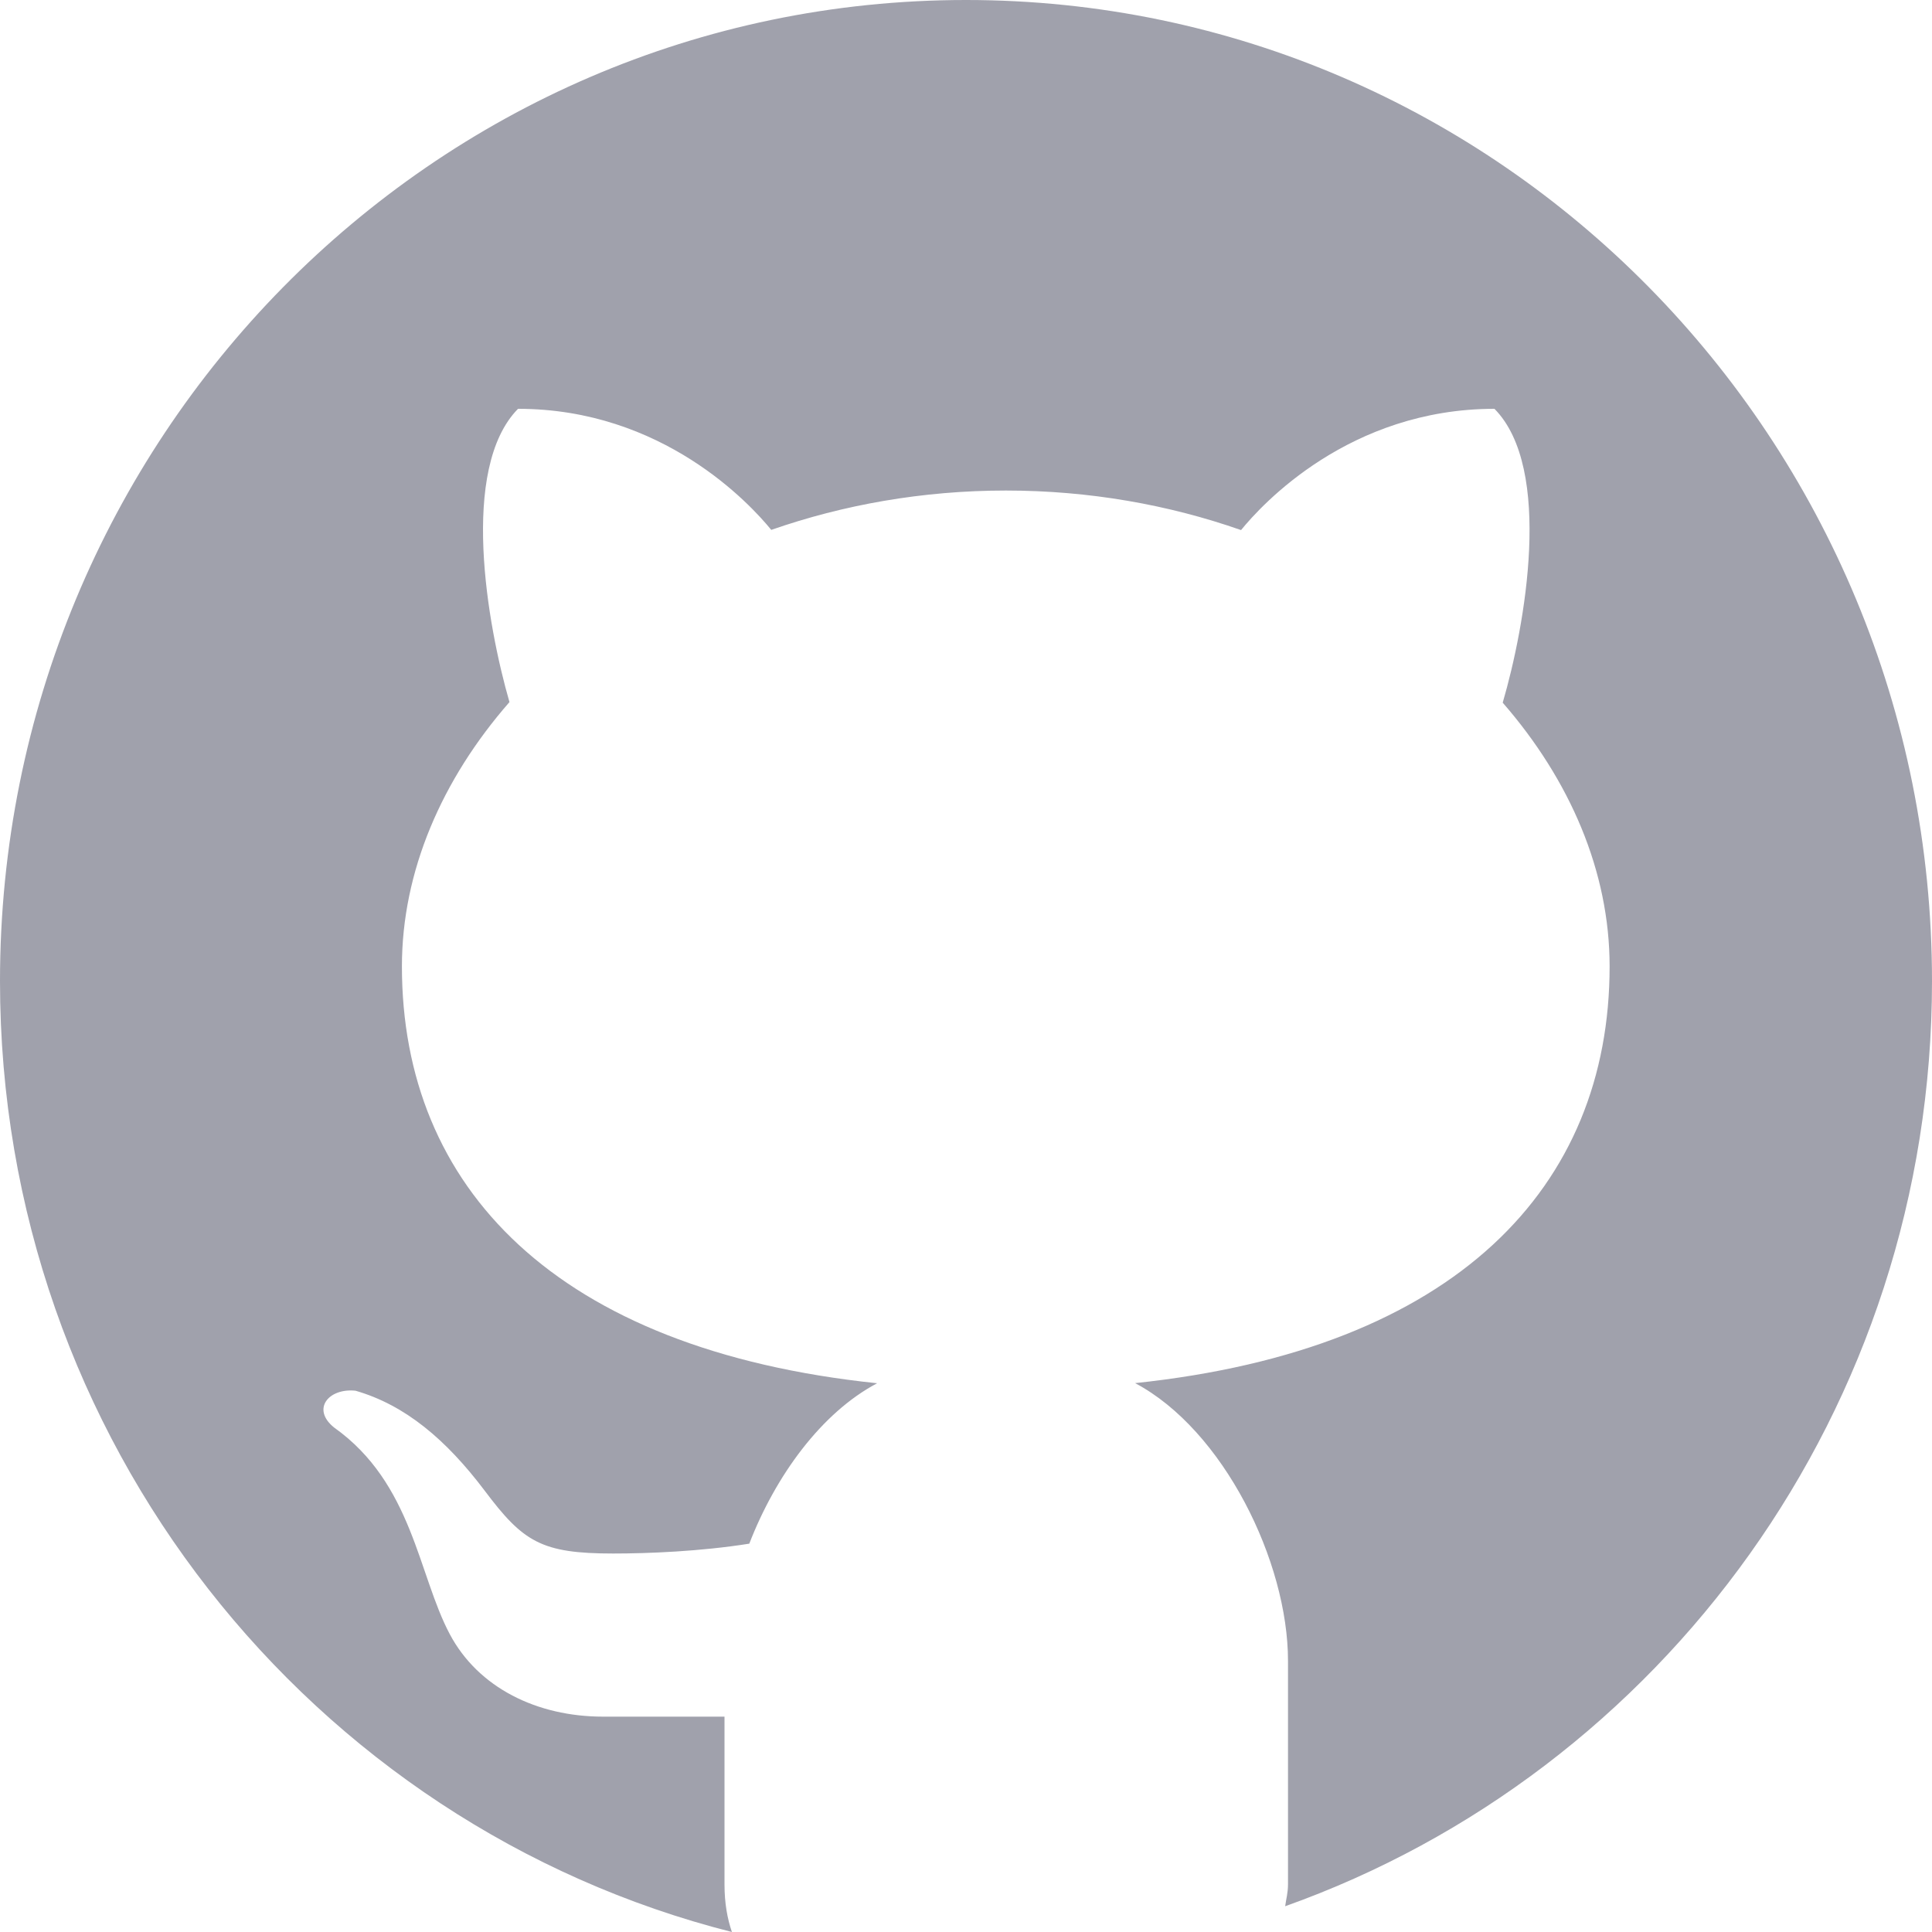
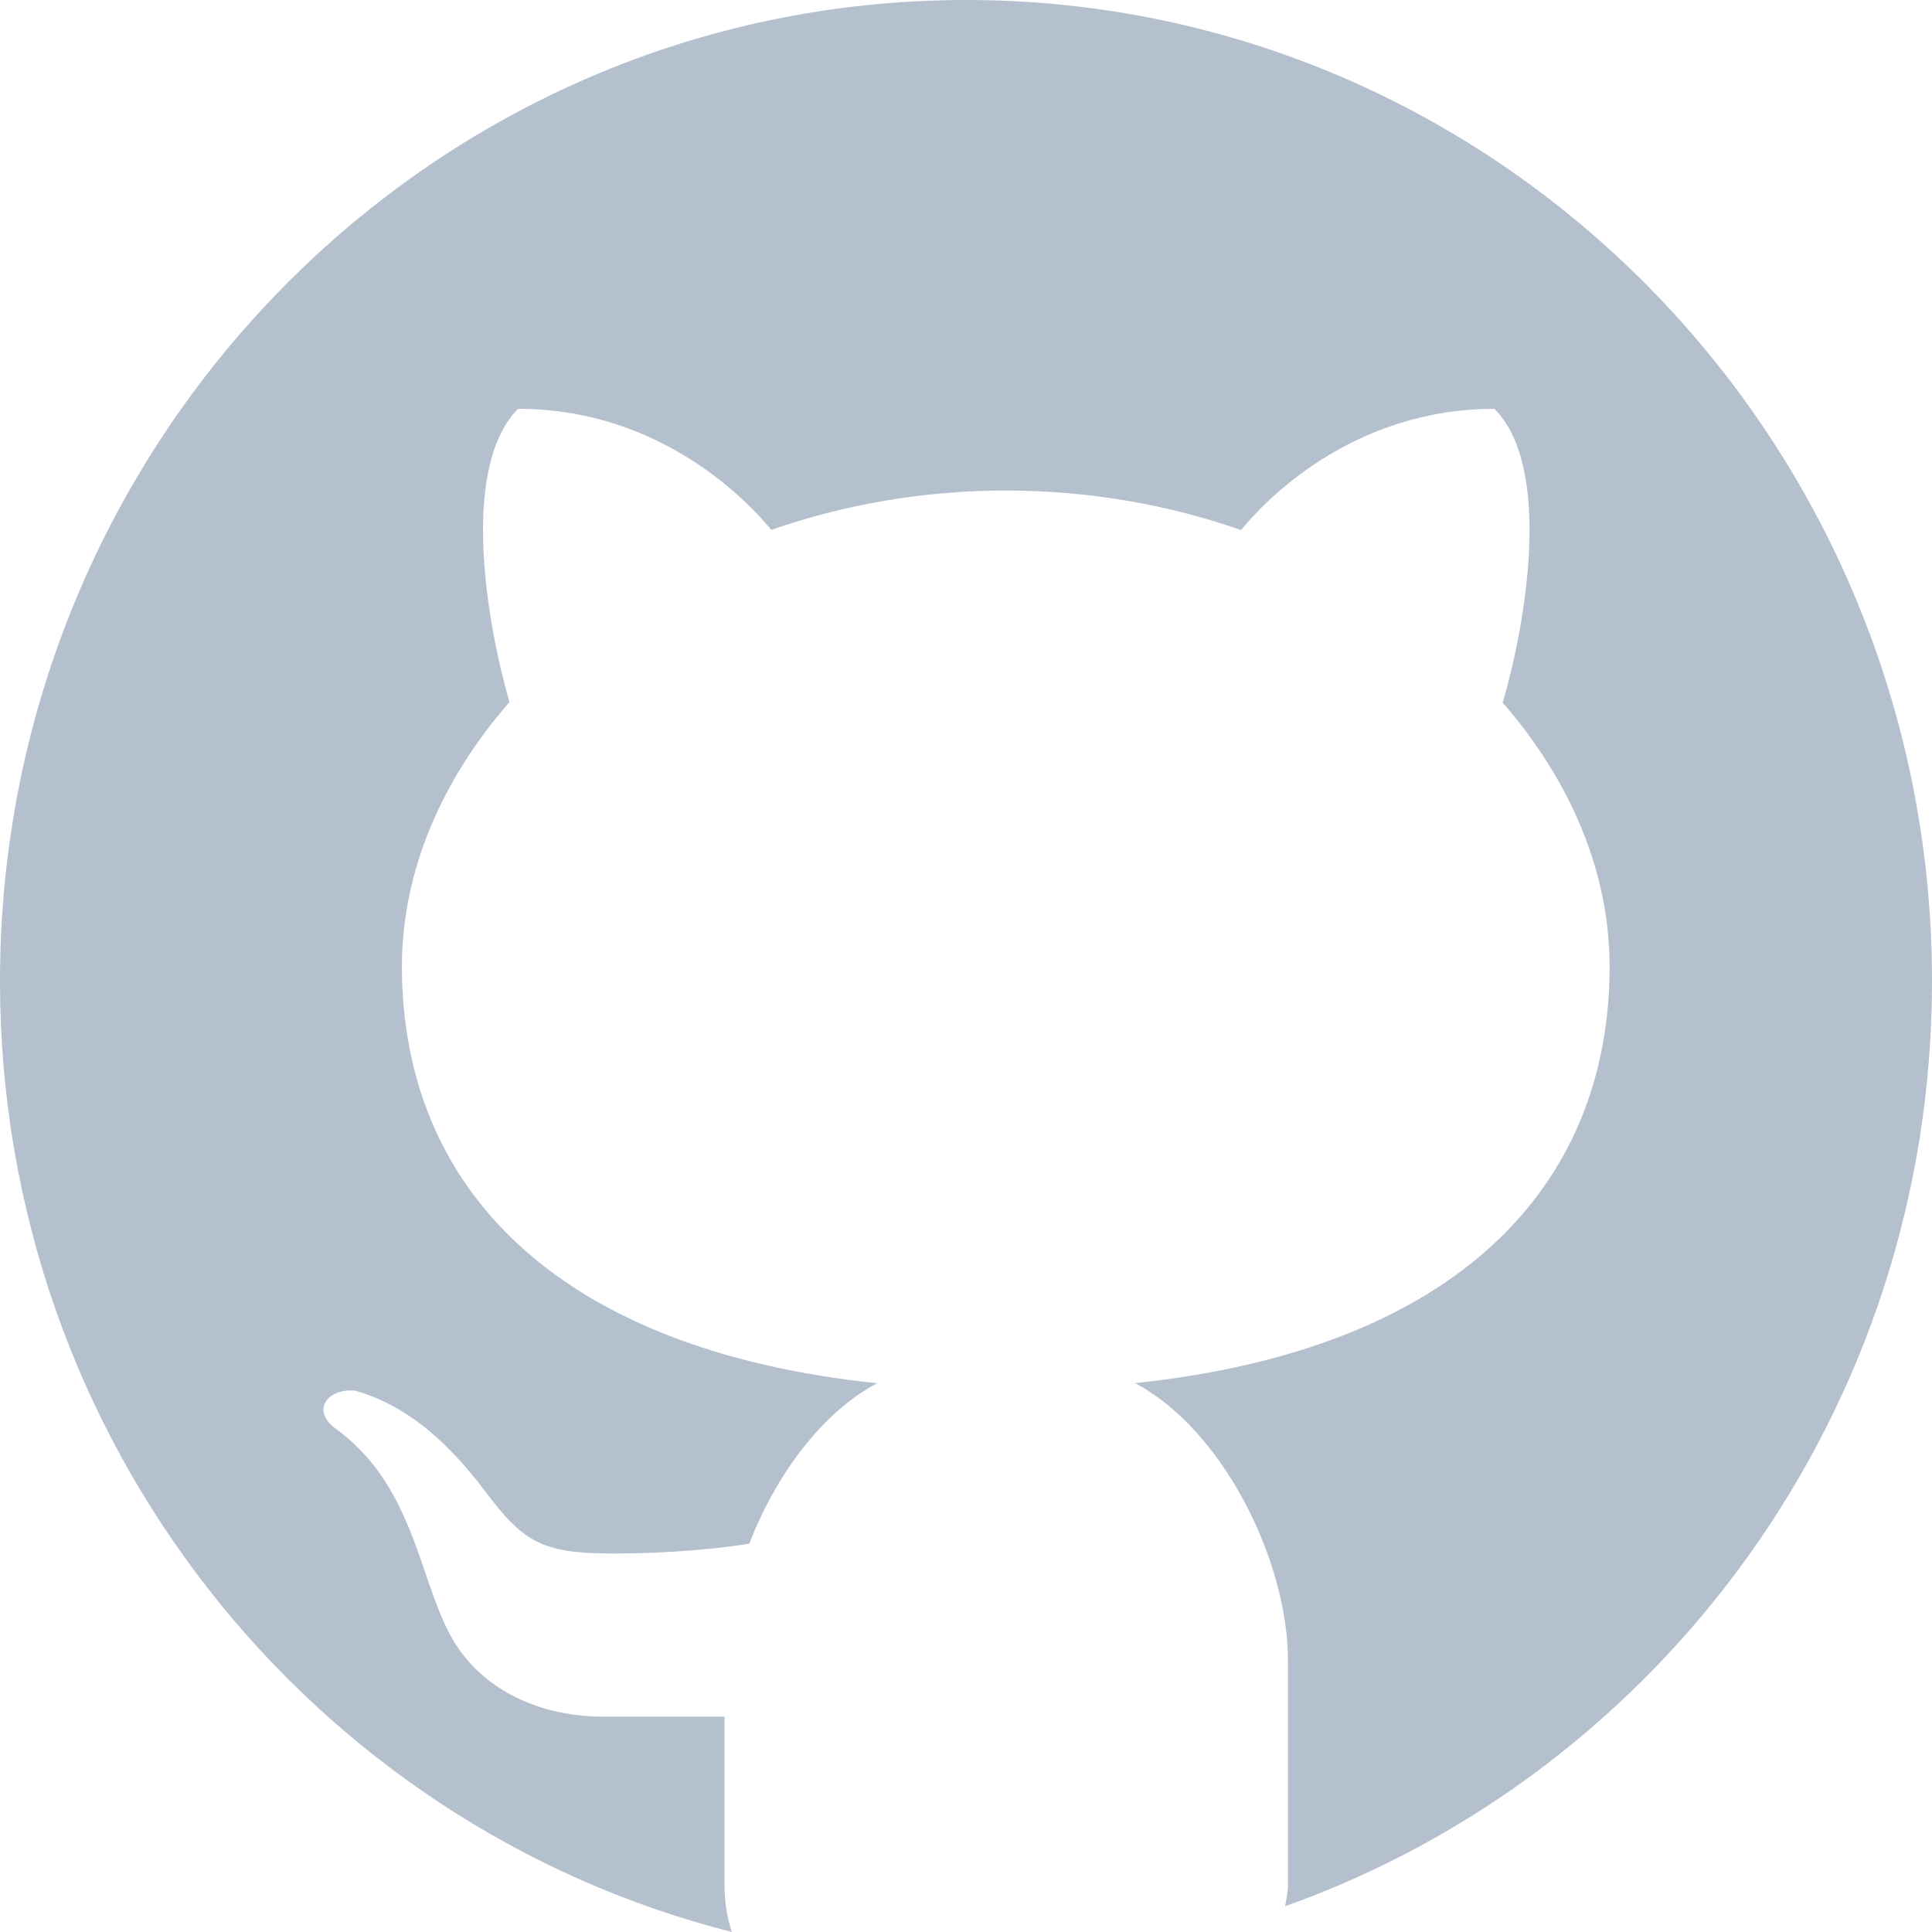
<svg xmlns="http://www.w3.org/2000/svg" width="30" height="30" viewBox="0 0 30 30" fill="none">
-   <path d="M15 0C6.716 0 0 6.821 0 15.235C0 22.374 4.84 28.347 11.365 30C11.295 29.794 11.25 29.556 11.25 29.26V26.656C10.641 26.656 9.621 26.656 9.365 26.656C8.339 26.656 7.426 26.208 6.984 25.375C6.492 24.449 6.407 23.034 5.19 22.168C4.829 21.88 5.104 21.551 5.52 21.595C6.289 21.816 6.926 22.352 7.526 23.147C8.124 23.943 8.405 24.123 9.521 24.123C10.062 24.123 10.873 24.091 11.635 23.97C12.045 22.912 12.754 21.938 13.62 21.479C8.625 20.957 6.241 18.433 6.241 15.006C6.241 13.531 6.86 12.104 7.911 10.902C7.566 9.708 7.133 7.275 8.044 6.348C10.291 6.348 11.65 7.828 11.976 8.228C13.096 7.838 14.326 7.617 15.619 7.617C16.914 7.617 18.149 7.838 19.271 8.231C19.594 7.833 20.954 6.348 23.206 6.348C24.121 7.276 23.683 9.72 23.334 10.911C24.379 12.111 24.994 13.534 24.994 15.006C24.994 18.43 22.614 20.953 17.626 21.477C18.999 22.205 20 24.249 20 25.789V29.26C20 29.392 19.971 29.487 19.956 29.6C25.801 27.519 30 21.882 30 15.235C30 6.821 23.284 0 15 0Z" fill="#A0A1AC" />
+   <path d="M15 0C6.716 0 0 6.821 0 15.235C0 22.374 4.84 28.347 11.365 30C11.295 29.794 11.25 29.556 11.25 29.26V26.656C10.641 26.656 9.621 26.656 9.365 26.656C8.339 26.656 7.426 26.208 6.984 25.375C6.492 24.449 6.407 23.034 5.19 22.168C4.829 21.88 5.104 21.551 5.52 21.595C6.289 21.816 6.926 22.352 7.526 23.147C8.124 23.943 8.405 24.123 9.521 24.123C10.062 24.123 10.873 24.091 11.635 23.97C12.045 22.912 12.754 21.938 13.62 21.479C8.625 20.957 6.241 18.433 6.241 15.006C6.241 13.531 6.86 12.104 7.911 10.902C7.566 9.708 7.133 7.275 8.044 6.348C10.291 6.348 11.65 7.828 11.976 8.228C13.096 7.838 14.326 7.617 15.619 7.617C16.914 7.617 18.149 7.838 19.271 8.231C19.594 7.833 20.954 6.348 23.206 6.348C24.121 7.276 23.683 9.72 23.334 10.911C24.379 12.111 24.994 13.534 24.994 15.006C24.994 18.43 22.614 20.953 17.626 21.477C18.999 22.205 20 24.249 20 25.789V29.26C20 29.392 19.971 29.487 19.956 29.6C25.801 27.519 30 21.882 30 15.235C30 6.821 23.284 0 15 0Z" fill="#B4C0CE" />
</svg>
